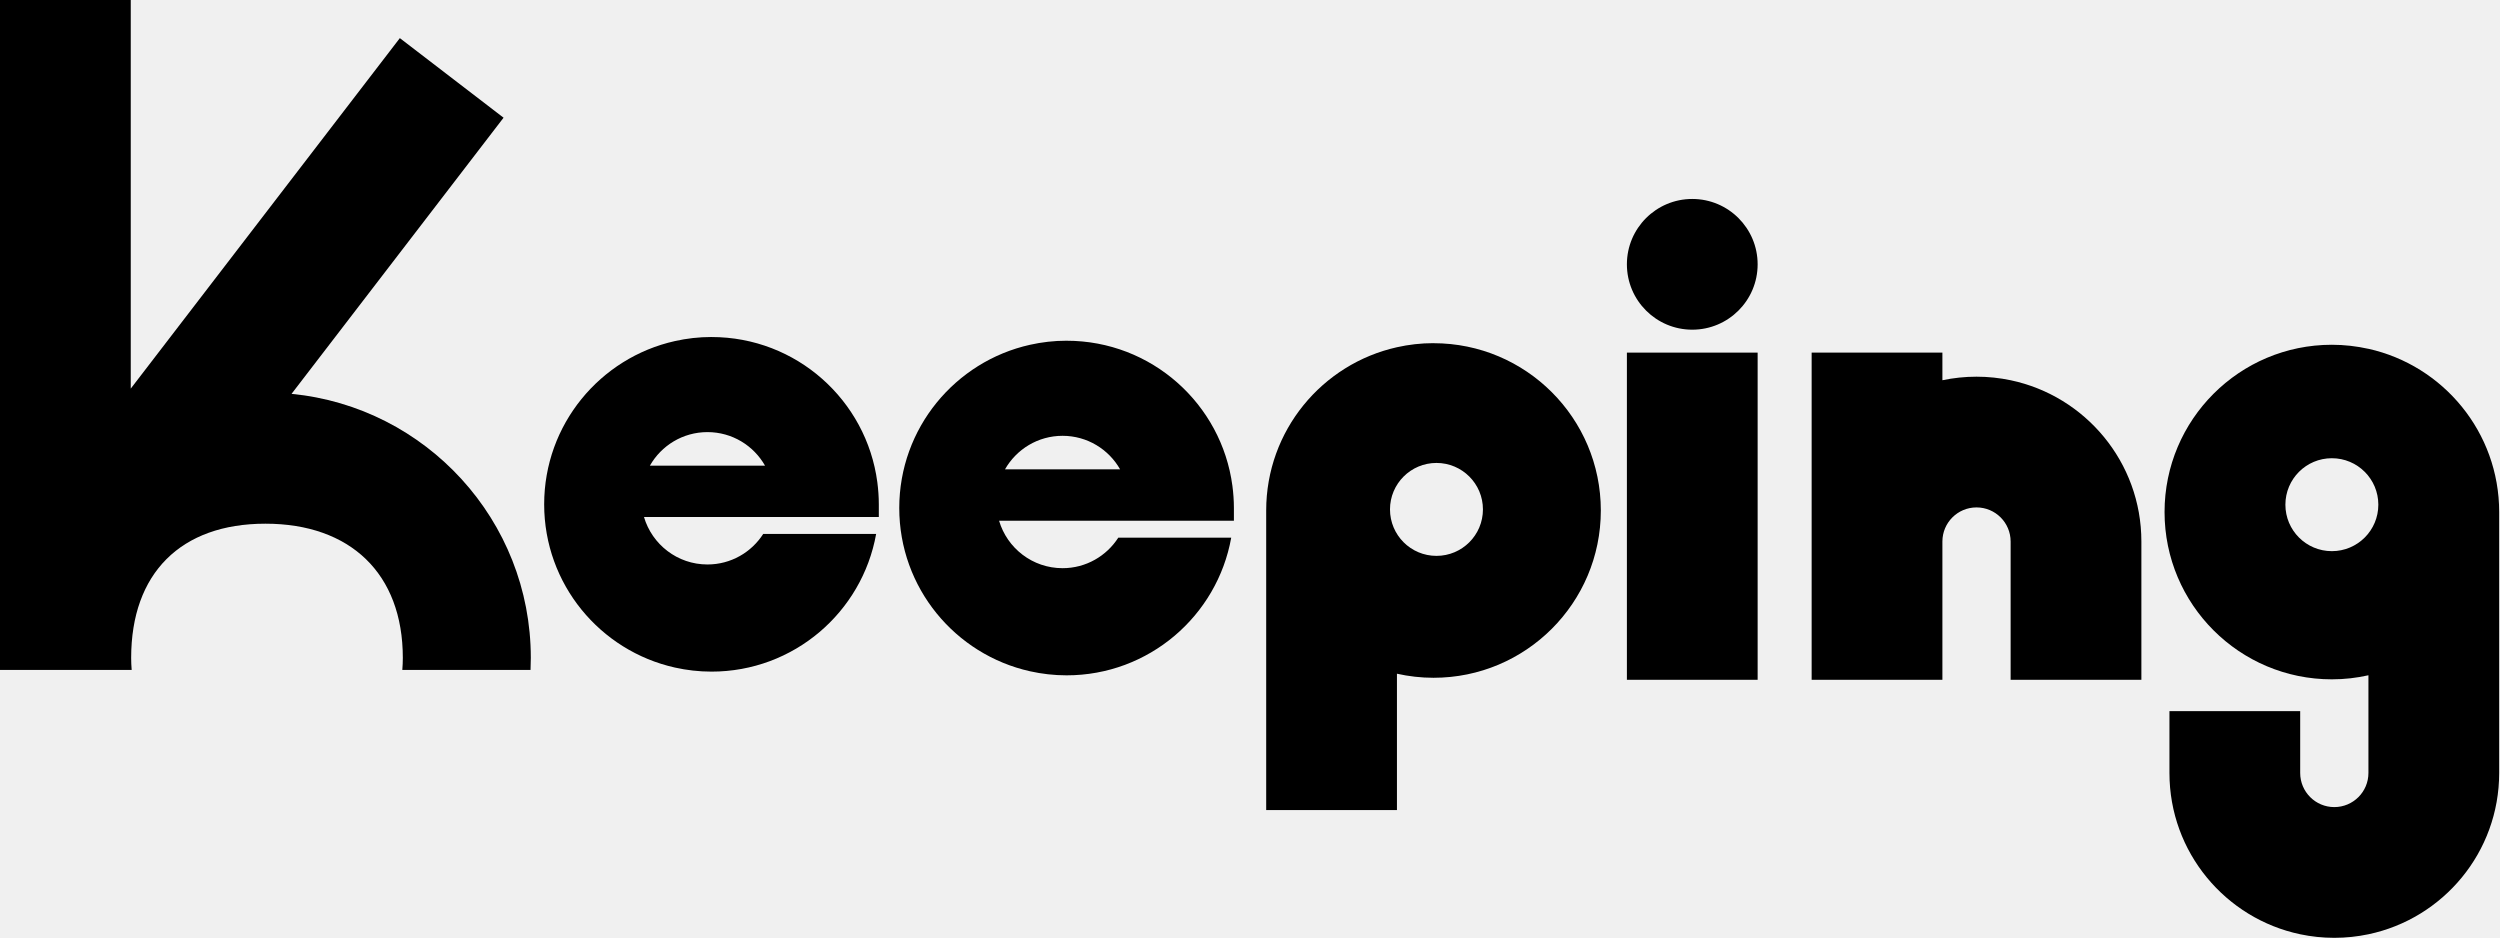
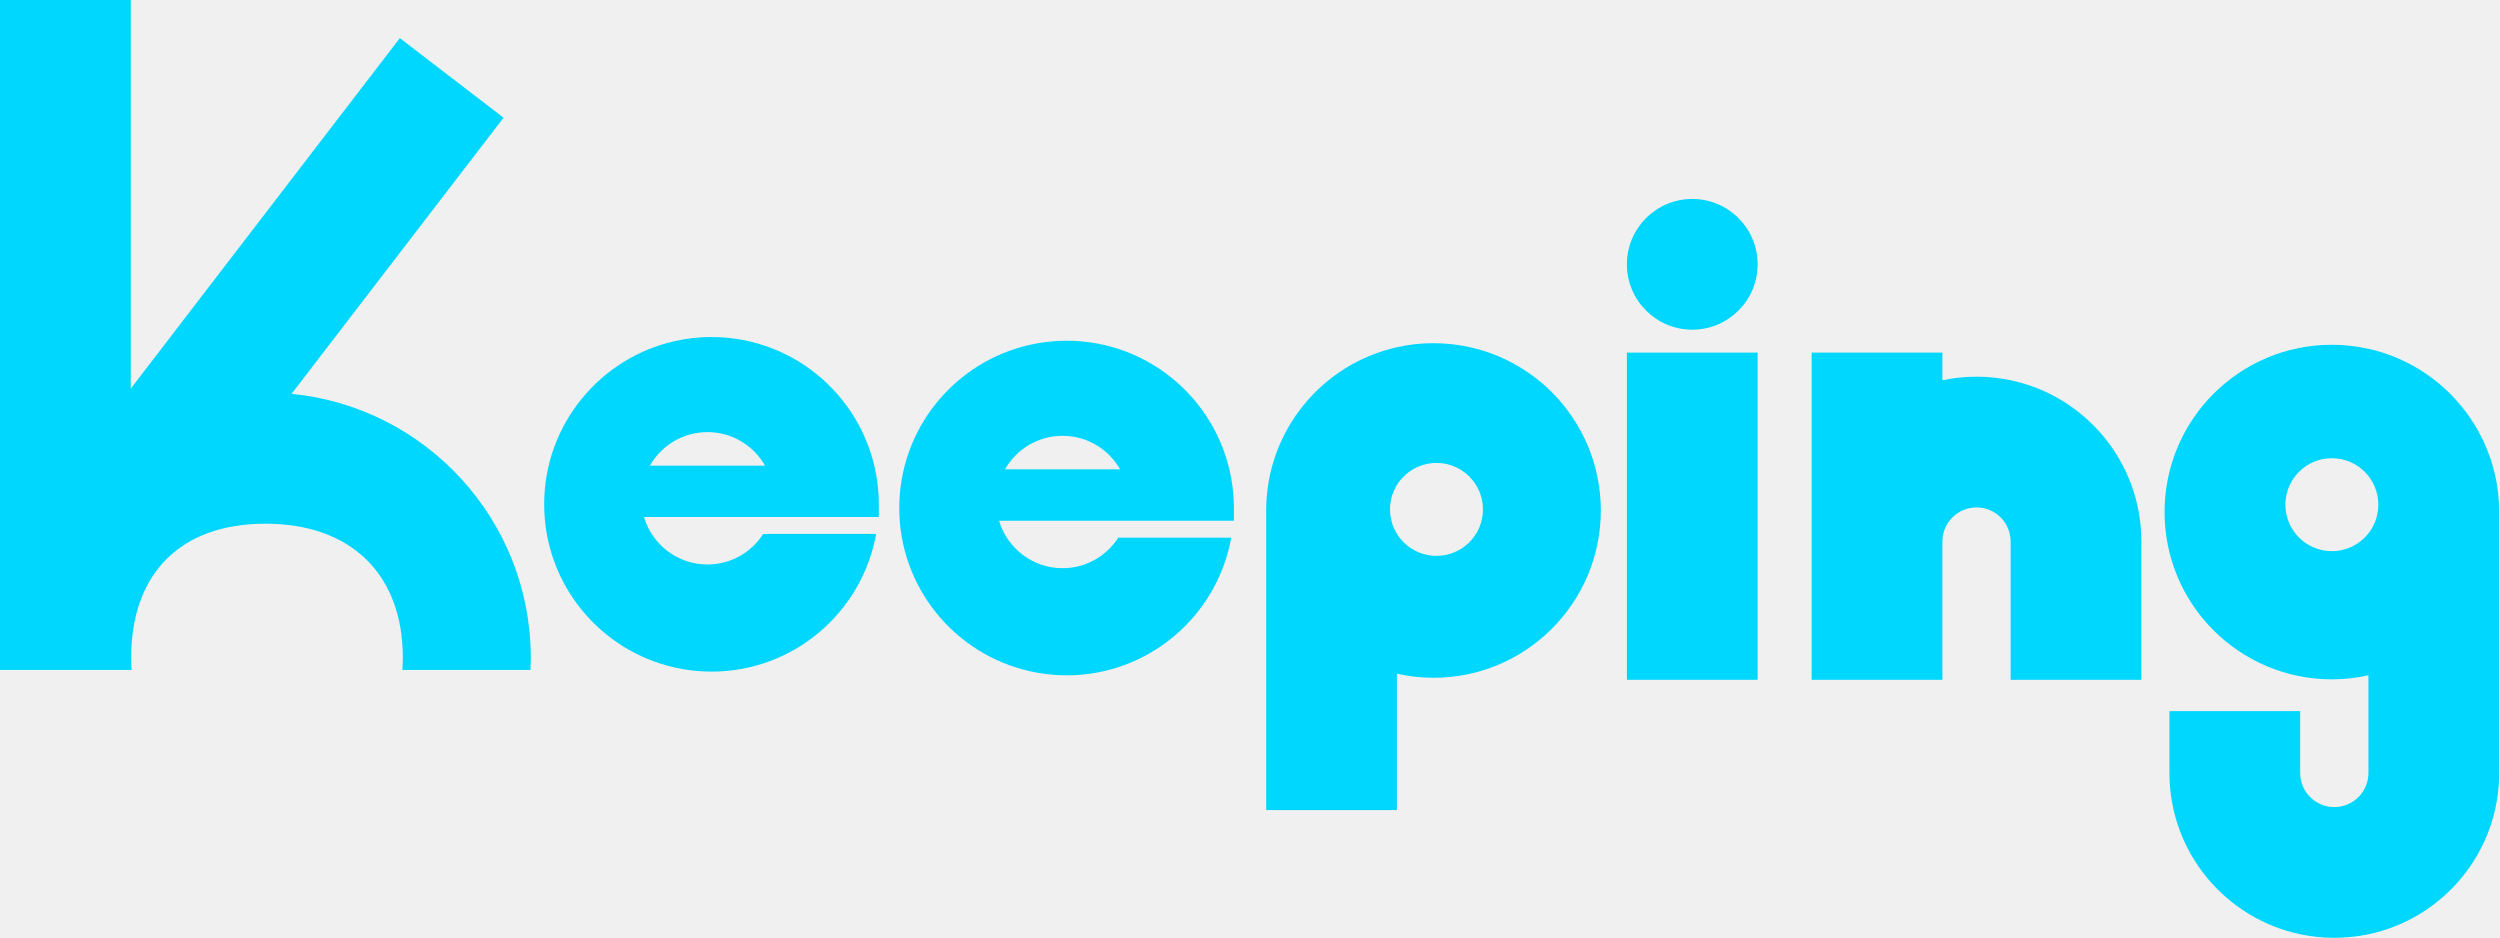
<svg xmlns="http://www.w3.org/2000/svg" width="2759" height="1035" viewBox="0 0 2759 1035" fill="none">
-   <g clip-path="url(#clip0_8_2)">
-     <path d="M1939.73 389.143H1795.44V750.219H1939.73V389.143Z" fill="black" />
-     <path d="M1939.73 291.705C1939.73 251.865 1907.43 219.568 1867.58 219.568C1827.74 219.568 1795.44 251.865 1795.44 291.705C1795.44 331.545 1827.74 363.842 1867.58 363.842C1907.43 363.842 1939.73 331.545 1939.73 291.705Z" fill="black" />
-     <path d="M321.757 434.65L555.73 129.903L441.269 42.067L144.295 428.88V0H0V739.354H145.319C144.97 734.978 144.752 730.557 144.752 726.072C144.752 632.662 199.5 577.944 292.902 577.944C386.304 577.944 444.558 632.684 444.558 726.072C444.558 730.536 444.34 734.956 443.992 739.354H585.499C585.695 734.956 585.804 730.536 585.804 726.072C585.804 574.069 469.993 449.152 321.778 434.65H321.757Z" fill="black" />
-     <path d="M2218.93 419.626C2206.78 417.079 2194.2 415.707 2181.28 415.707C2168.37 415.707 2155.78 417.079 2143.63 419.626V389.165H1999.33V750.241H2143.63V597.628C2143.63 576.834 2160.48 559.981 2181.28 559.981C2202.08 559.981 2218.93 576.834 2218.93 597.628V750.241H2363.23V597.628C2363.23 510.075 2301.34 436.98 2218.93 419.626Z" fill="black" />
-     <path d="M1582.02 378.713C1568.15 378.713 1554.67 380.281 1541.67 383.199C1459.11 401.62 1397.37 475.259 1397.37 563.356V893.971H1541.67V743.513C1554.67 746.409 1568.15 747.999 1582.02 747.999C1684 747.999 1766.67 665.345 1766.67 563.378C1766.67 461.411 1684 378.757 1582.02 378.757V378.713ZM1585.29 613.458C1556.95 613.458 1534 590.508 1534 562.18C1534 533.852 1556.95 510.903 1585.29 510.903C1613.62 510.903 1636.57 533.852 1636.57 562.18C1636.57 590.508 1613.62 613.458 1585.29 613.458Z" fill="black" />
-     <path d="M2613.8 384.962C2600.8 382.066 2587.32 380.477 2573.44 380.477C2471.46 380.477 2388.8 463.13 2388.8 565.098C2388.8 667.065 2471.46 749.718 2573.44 749.718C2587.32 749.718 2600.8 748.151 2613.8 745.233V853.057C2613.8 873.851 2596.94 890.704 2576.14 890.704C2555.35 890.704 2538.49 873.851 2538.49 853.057V784.796H2394.2V853.057C2394.2 940.61 2456.09 1013.71 2538.49 1031.06C2550.64 1033.61 2563.23 1034.98 2576.14 1034.98C2589.06 1034.98 2601.65 1033.61 2613.8 1031.06C2696.22 1013.73 2758.09 940.632 2758.09 853.057V565.076C2758.09 476.979 2696.35 403.339 2613.8 384.919V384.962ZM2573.44 608.253C2545.11 608.253 2522.16 585.304 2522.16 556.976C2522.16 528.648 2545.11 505.698 2573.44 505.698C2601.78 505.698 2624.73 528.648 2624.73 556.976C2624.73 585.304 2601.78 608.253 2573.44 608.253Z" fill="black" />
-     <path d="M785.195 371.92C771.323 371.92 757.843 373.488 744.842 376.405C662.285 394.826 600.547 468.465 600.547 556.563C600.547 644.66 662.285 718.299 744.842 736.72C757.843 739.616 771.323 741.205 785.195 741.205C876.006 741.205 951.463 675.644 966.903 589.267H842.273C829.294 609.517 806.602 622.951 780.753 622.951C747.586 622.951 719.603 600.829 710.696 570.563H969.865V556.563C969.865 548.267 969.255 540.101 968.21 532.089C956.233 441.705 878.902 371.942 785.217 371.942L785.195 371.92ZM839.224 513.886H717.229C729.794 491.785 753.531 476.87 780.753 476.87C807.974 476.87 831.733 491.785 844.276 513.886H839.224Z" fill="black" />
-     <path d="M1177.07 376.013C1163.2 376.013 1149.72 377.581 1136.72 380.499C1054.16 398.92 992.426 472.559 992.426 560.656C992.426 648.753 1054.16 722.392 1136.72 740.813C1149.72 743.709 1163.2 745.299 1177.07 745.299C1267.88 745.299 1343.34 679.737 1358.78 593.36H1234.15C1221.17 613.61 1198.48 627.045 1172.63 627.045C1139.46 627.045 1111.48 604.922 1102.57 574.657H1361.74V560.656C1361.74 552.36 1361.13 544.195 1360.09 536.182C1348.11 445.799 1270.78 376.035 1177.1 376.035L1177.07 376.013ZM1231.1 517.979H1109.11C1121.67 495.879 1145.41 480.964 1172.63 480.964C1199.85 480.964 1223.61 495.879 1236.16 517.979H1231.1Z" fill="black" />
+   <g clip-path="url(#clip0_8_21)">
+     <path d="M1939.73 389.143H1795.44V750.219H1939.73V389.143Z" fill="#00D7FF" />
+     <path d="M1939.73 291.705C1939.73 251.865 1907.43 219.568 1867.58 219.568C1827.74 219.568 1795.44 251.865 1795.44 291.705C1795.44 331.545 1827.74 363.842 1867.58 363.842C1907.43 363.842 1939.73 331.545 1939.73 291.705Z" fill="#00D7FF" />
+     <path d="M321.757 434.65L555.73 129.903L441.269 42.067L144.295 428.88V0H0V739.354H145.319C144.97 734.978 144.752 730.557 144.752 726.072C144.752 632.662 199.5 577.944 292.902 577.944C386.304 577.944 444.558 632.684 444.558 726.072C444.558 730.536 444.34 734.956 443.992 739.354H585.499C585.695 734.956 585.804 730.536 585.804 726.072C585.804 574.069 469.993 449.152 321.778 434.65H321.757Z" fill="#00D7FF" />
+     <path d="M2218.93 419.627C2206.78 417.079 2194.2 415.707 2181.28 415.707C2168.37 415.707 2155.78 417.079 2143.63 419.627V389.165H1999.33V750.241H2143.63V597.628C2143.63 576.834 2160.48 559.981 2181.28 559.981C2202.08 559.981 2218.93 576.834 2218.93 597.628V750.241H2363.23V597.628C2363.23 510.075 2301.34 436.981 2218.93 419.627Z" fill="#00D7FF" />
+     <path d="M1582.02 378.713C1568.15 378.713 1554.67 380.281 1541.67 383.199C1459.11 401.62 1397.37 475.259 1397.37 563.356V893.971H1541.67V743.513C1554.67 746.409 1568.15 747.999 1582.02 747.999C1684 747.999 1766.67 665.345 1766.67 563.378C1766.67 461.411 1684 378.757 1582.02 378.757V378.713ZM1585.29 613.458C1556.95 613.458 1534 590.508 1534 562.18C1534 533.852 1556.95 510.903 1585.29 510.903C1613.62 510.903 1636.57 533.852 1636.57 562.18C1636.57 590.508 1613.62 613.458 1585.29 613.458Z" fill="#00D7FF" />
+     <path d="M2613.8 384.962C2600.8 382.066 2587.32 380.477 2573.44 380.477C2471.46 380.477 2388.8 463.13 2388.8 565.097C2388.8 667.064 2471.46 749.718 2573.44 749.718C2587.32 749.718 2600.8 748.15 2613.8 745.233V853.057C2613.8 873.851 2596.94 890.704 2576.14 890.704C2555.35 890.704 2538.49 873.851 2538.49 853.057V784.796H2394.2V853.057C2394.2 940.61 2456.09 1013.7 2538.49 1031.06C2550.64 1033.61 2563.23 1034.98 2576.14 1034.98C2589.06 1034.98 2601.65 1033.61 2613.8 1031.06C2696.22 1013.73 2758.09 940.632 2758.09 853.057V565.076C2758.09 476.978 2696.35 403.339 2613.8 384.918V384.962ZM2573.44 608.253C2545.11 608.253 2522.16 585.304 2522.16 556.976C2522.16 528.648 2545.11 505.698 2573.44 505.698C2601.78 505.698 2624.73 528.648 2624.73 556.976C2624.73 585.304 2601.78 608.253 2573.44 608.253Z" fill="#00D7FF" />
+     <path d="M785.195 371.92C771.323 371.92 757.843 373.488 744.842 376.405C662.285 394.826 600.547 468.465 600.547 556.563C600.547 644.66 662.285 718.299 744.842 736.72C757.843 739.616 771.323 741.205 785.195 741.205C876.006 741.205 951.463 675.644 966.903 589.267H842.273C829.294 609.517 806.602 622.951 780.753 622.951C747.586 622.951 719.603 600.829 710.696 570.563H969.865V556.563C969.865 548.267 969.255 540.101 968.21 532.089C956.233 441.705 878.902 371.942 785.217 371.942L785.195 371.92ZM839.224 513.886H717.229C729.794 491.785 753.531 476.87 780.753 476.87C807.974 476.87 831.733 491.785 844.276 513.886H839.224Z" fill="#00D7FF" />
+     <path d="M1177.07 376.014C1163.2 376.014 1149.72 377.581 1136.72 380.499C1054.16 398.92 992.426 472.559 992.426 560.656C992.426 648.753 1054.16 722.393 1136.72 740.813C1149.72 743.709 1163.2 745.299 1177.07 745.299C1267.88 745.299 1343.34 679.738 1358.78 593.361H1234.15C1221.17 613.61 1198.48 627.045 1172.63 627.045C1139.46 627.045 1111.48 604.923 1102.57 574.657H1361.74V560.656C1361.74 552.36 1361.13 544.195 1360.09 536.182C1348.11 445.799 1270.78 376.035 1177.1 376.035L1177.07 376.014ZM1231.1 517.979H1109.11C1121.67 495.879 1145.41 480.964 1172.63 480.964C1199.85 480.964 1223.61 495.879 1236.16 517.979H1231.1Z" fill="#00D7FF" />
  </g>
  <defs>
-     <clipPath id="clip0_8_2">
+     <clipPath id="clip0_8_21">
      <rect width="2758.09" height="1035" fill="white" />
    </clipPath>
  </defs>
</svg>
